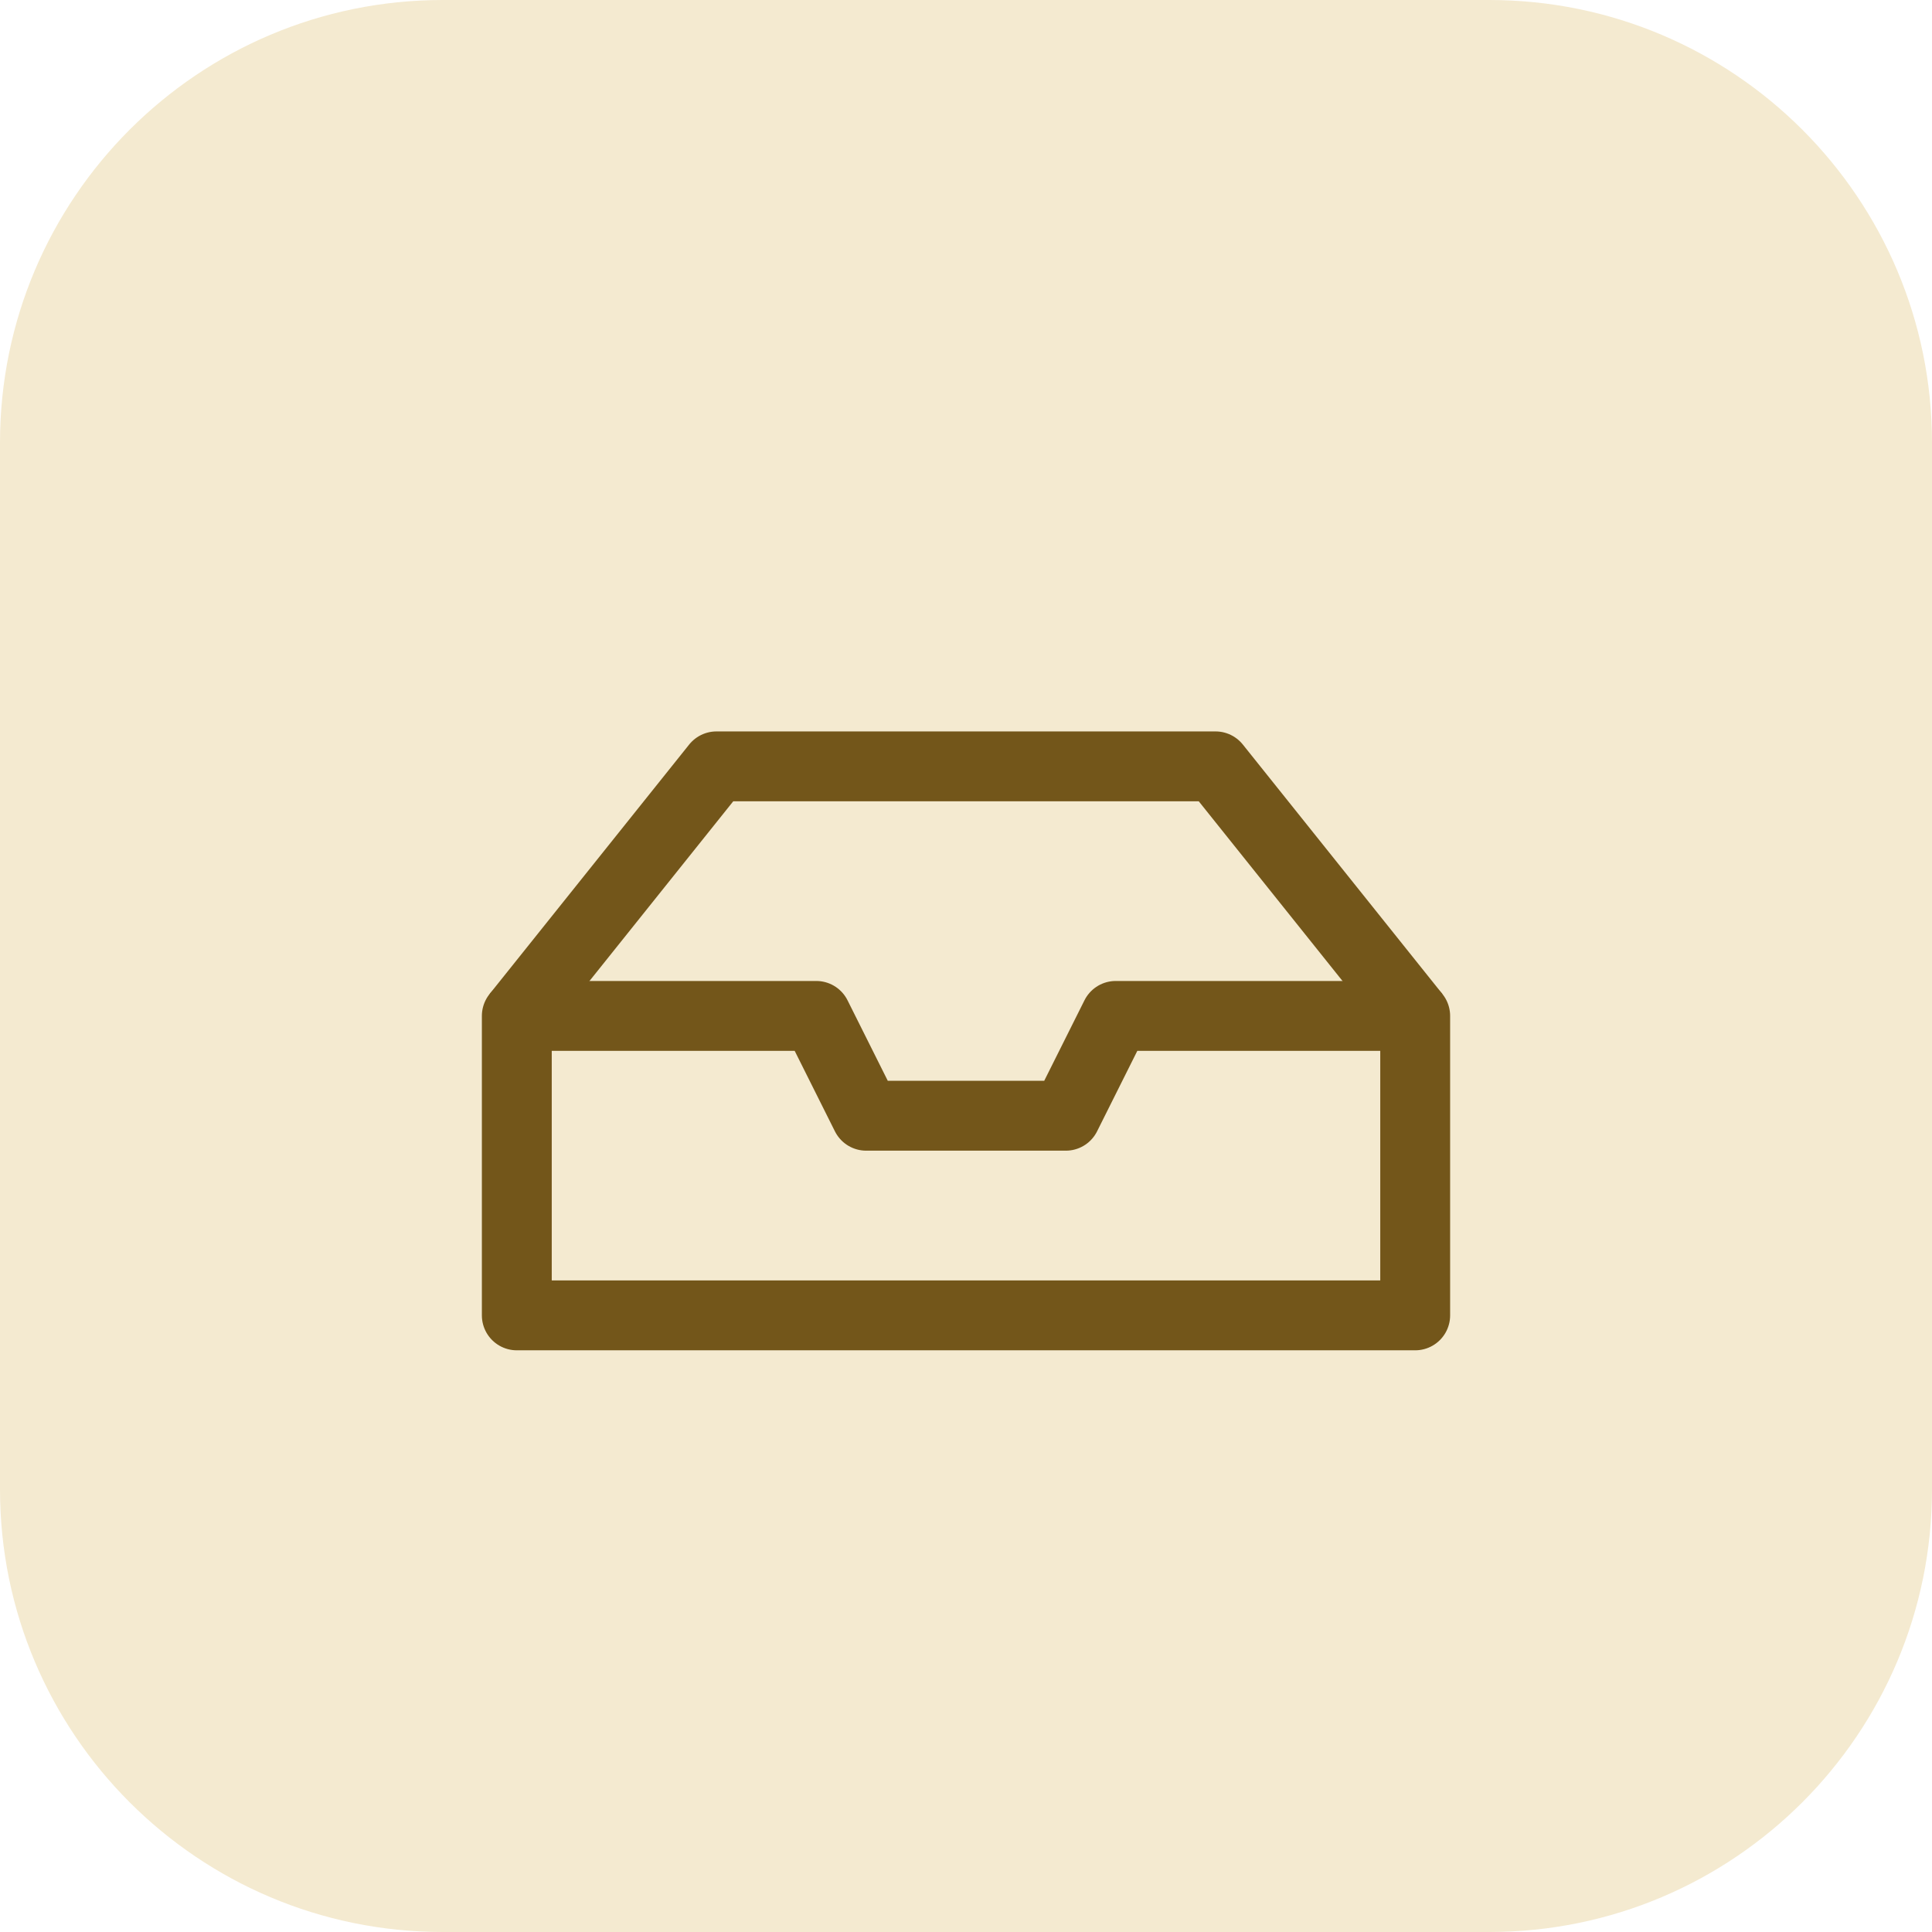
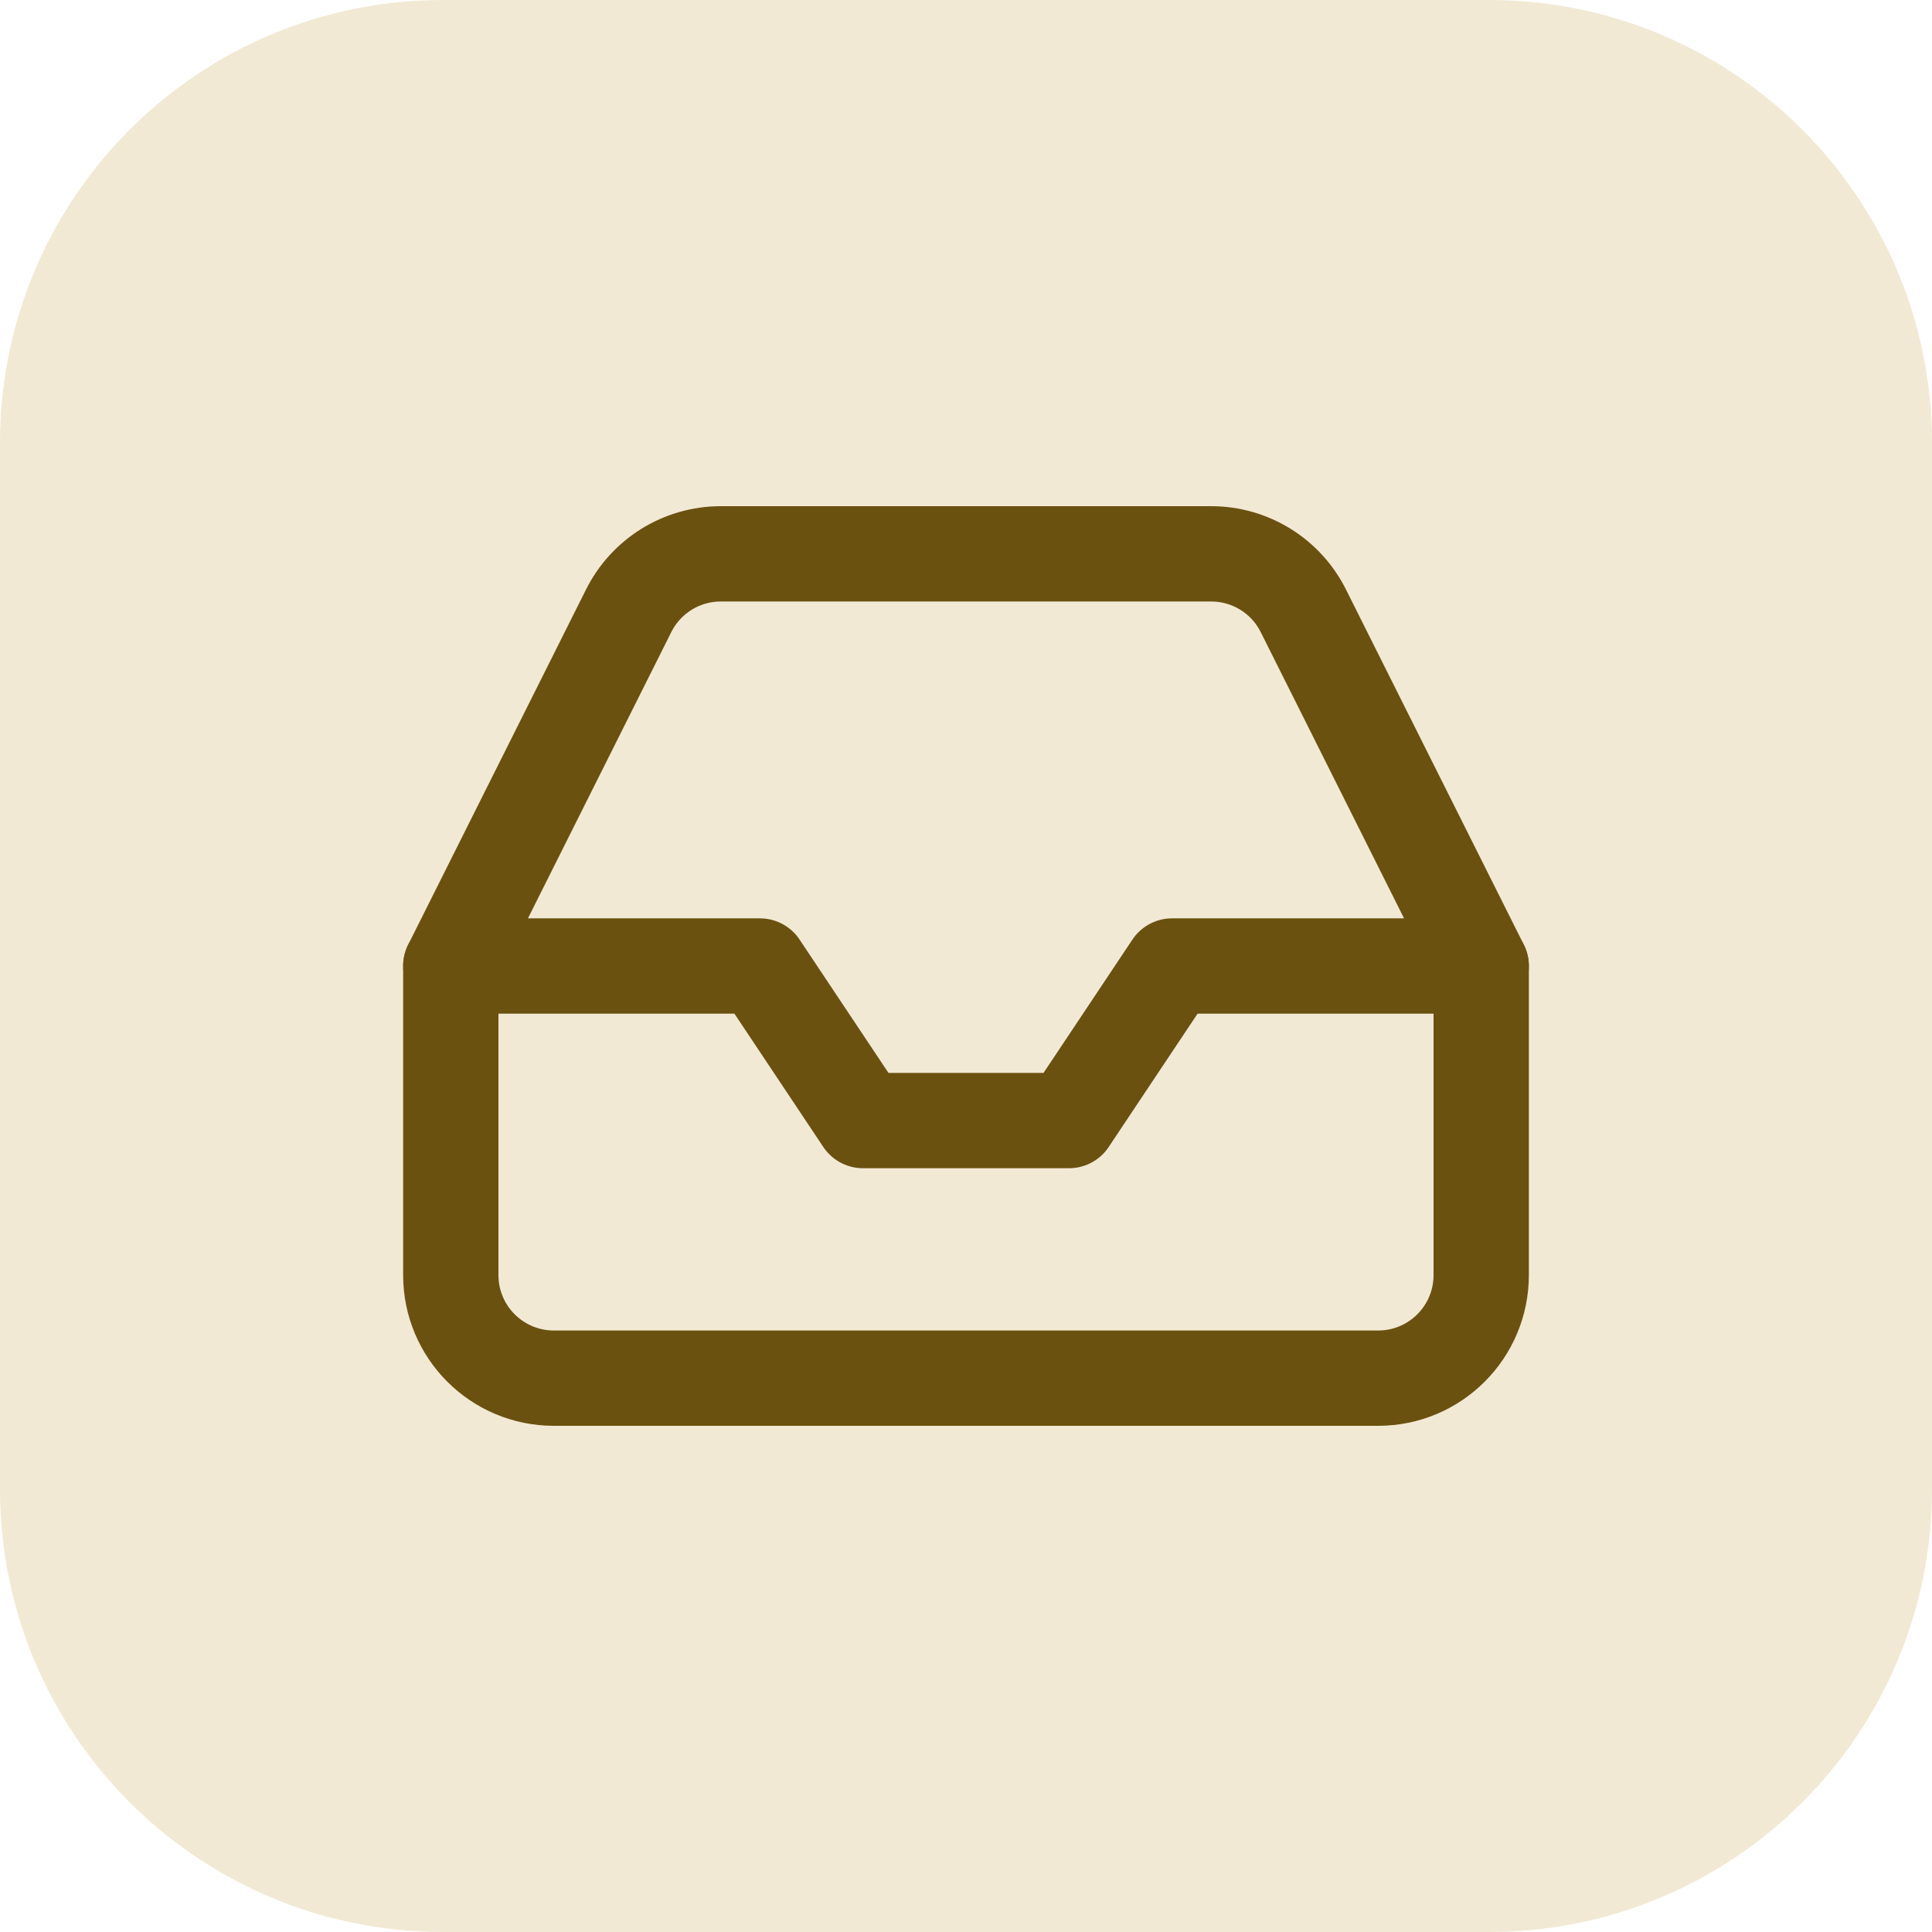
<svg xmlns="http://www.w3.org/2000/svg" viewBox="0 0 24 24">
-   <rect width="24" height="24" rx="5.5" fill="#f4ead0" />
-   <g transform="translate(4.56 4.56) scale(0.62)" fill="none" stroke="#73561a" stroke-width="1.4" stroke-linejoin="round">
-     <path d="M3 13 L7 8 H17 L21 13" />
-     <path d="M3 13 V19 H21 V13 H15 L14 15 H10 L9 13 Z" />
+   <rect width="24" height="24" rx="5.5" fill="#f2e9d5" />
+   <g transform="translate(4.32 4.32) scale(0.64)">
+     <g fill="none" stroke="#6b5110" stroke-width="1.85" stroke-linecap="round" stroke-linejoin="round">
+       <path d="M5.45 5.11 2 12v6a2 2 0 0 0 2 2h16a2 2 0 0 0 2-2v-6l-3.45-6.89A2 2 0 0 0 16.76 4H7.24a2 2 0 0 0-1.79 1.11z" />
+       <polyline points="22 12 16 12 14 15 10 15 8 12 2 12" />
+     </g>
  </g>
</svg>
